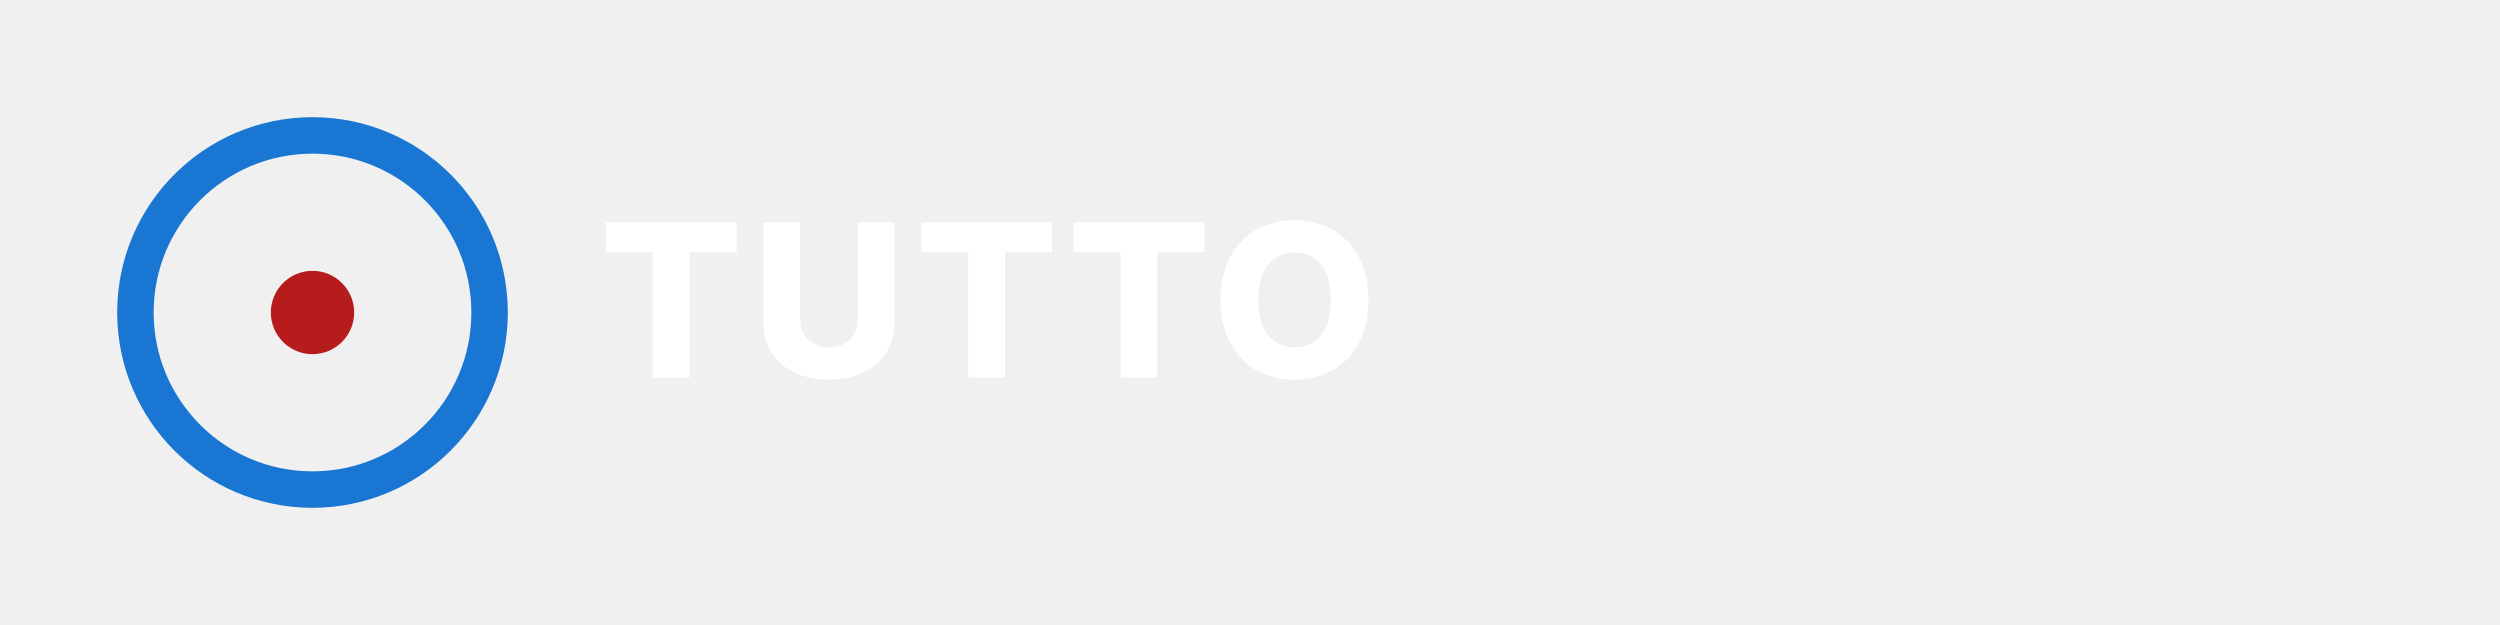
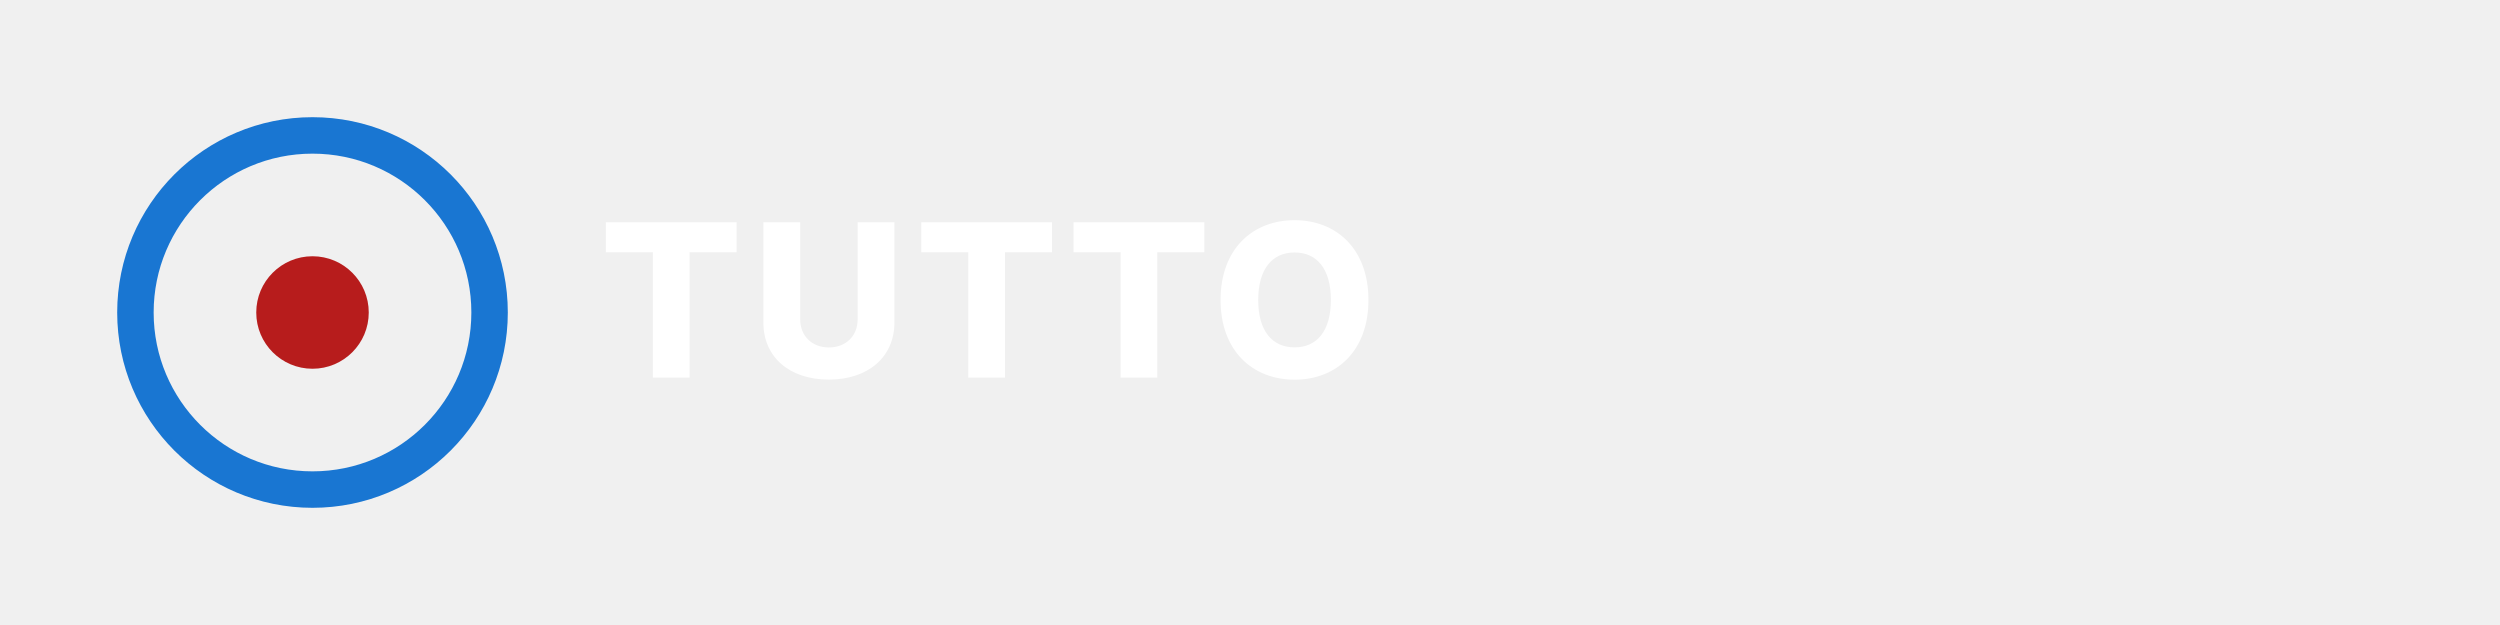
<svg xmlns="http://www.w3.org/2000/svg" width="960" height="240" viewBox="0 0 960 240" role="img" aria-labelledby="title desc">
  <circle cx="120" cy="120" r="68" fill="none" stroke="#1976D2" stroke-width="14" />
-   <circle cx="120" cy="120" r="16" fill="#B71C1C" />
+   <circle cx="120" cy="120" r="21.6" fill="#B71C1C" />
  <text x="230" y="145" fill="#FFFFFF" font-family="Inter, Noto Sans JP, Hiragino Sans, Yu Gothic, Meiryo, sans-serif" font-size="82" font-weight="800" letter-spacing="3">TUTTO</text>
</svg>
